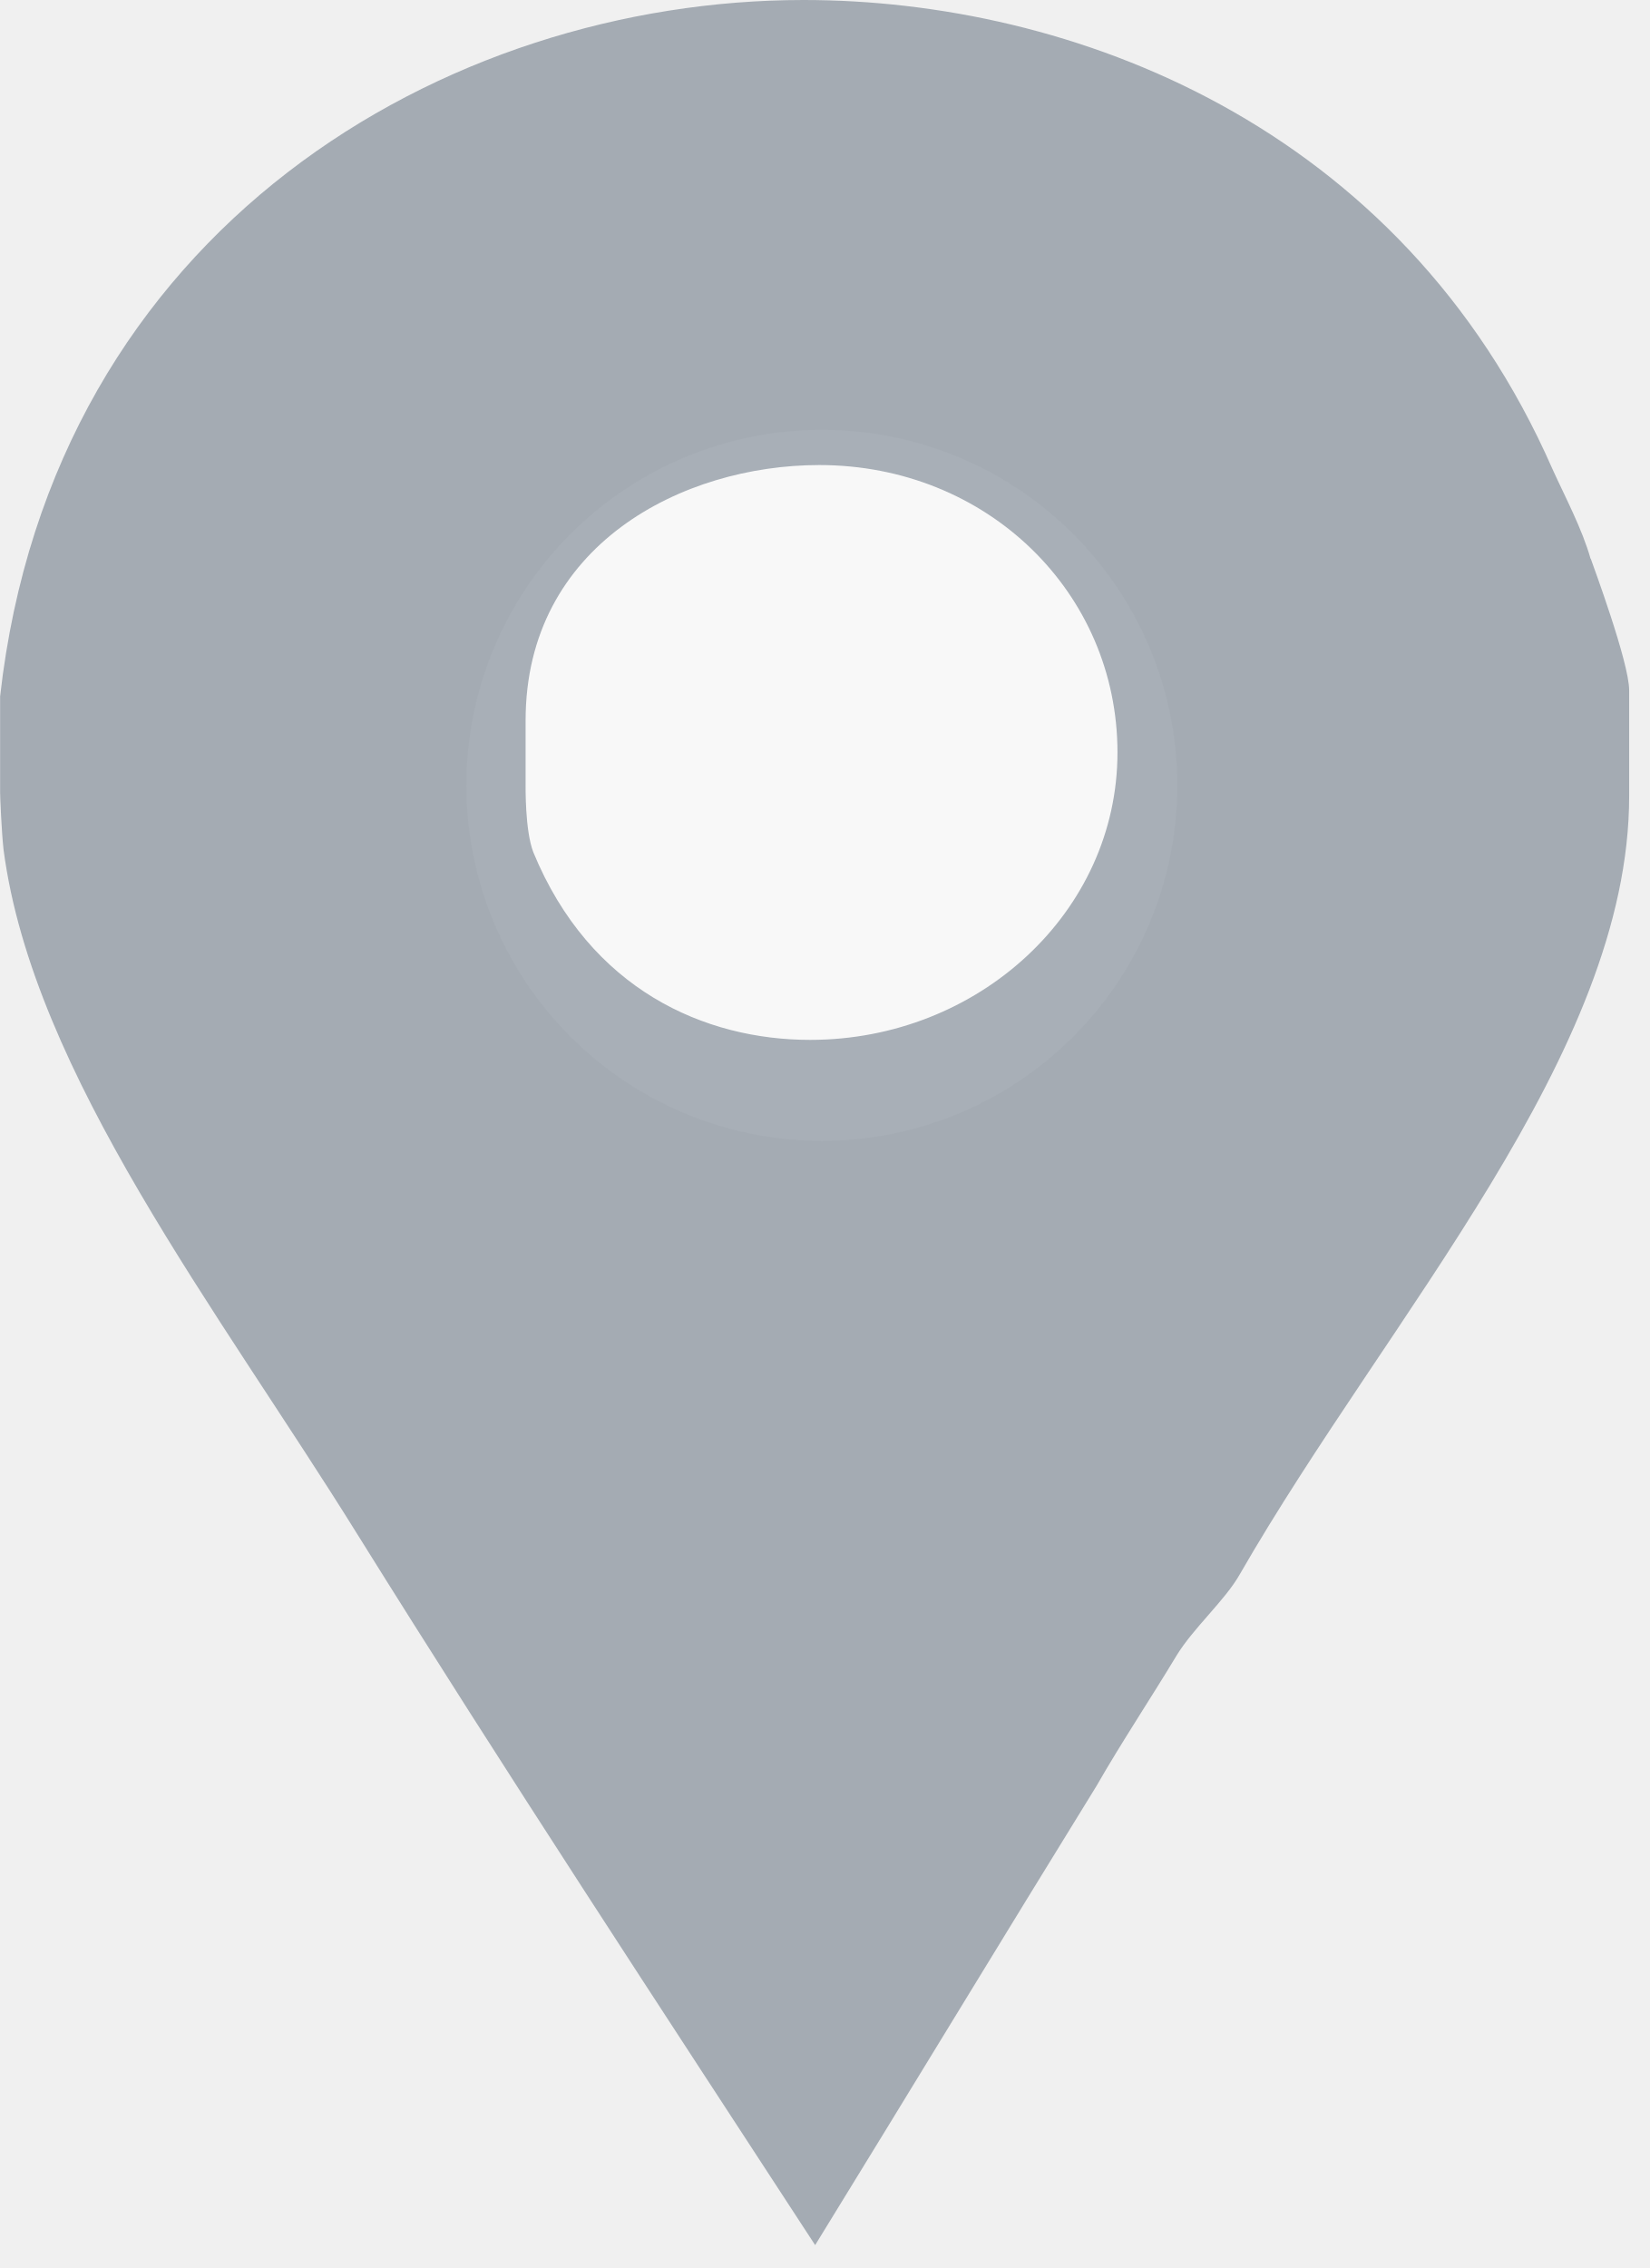
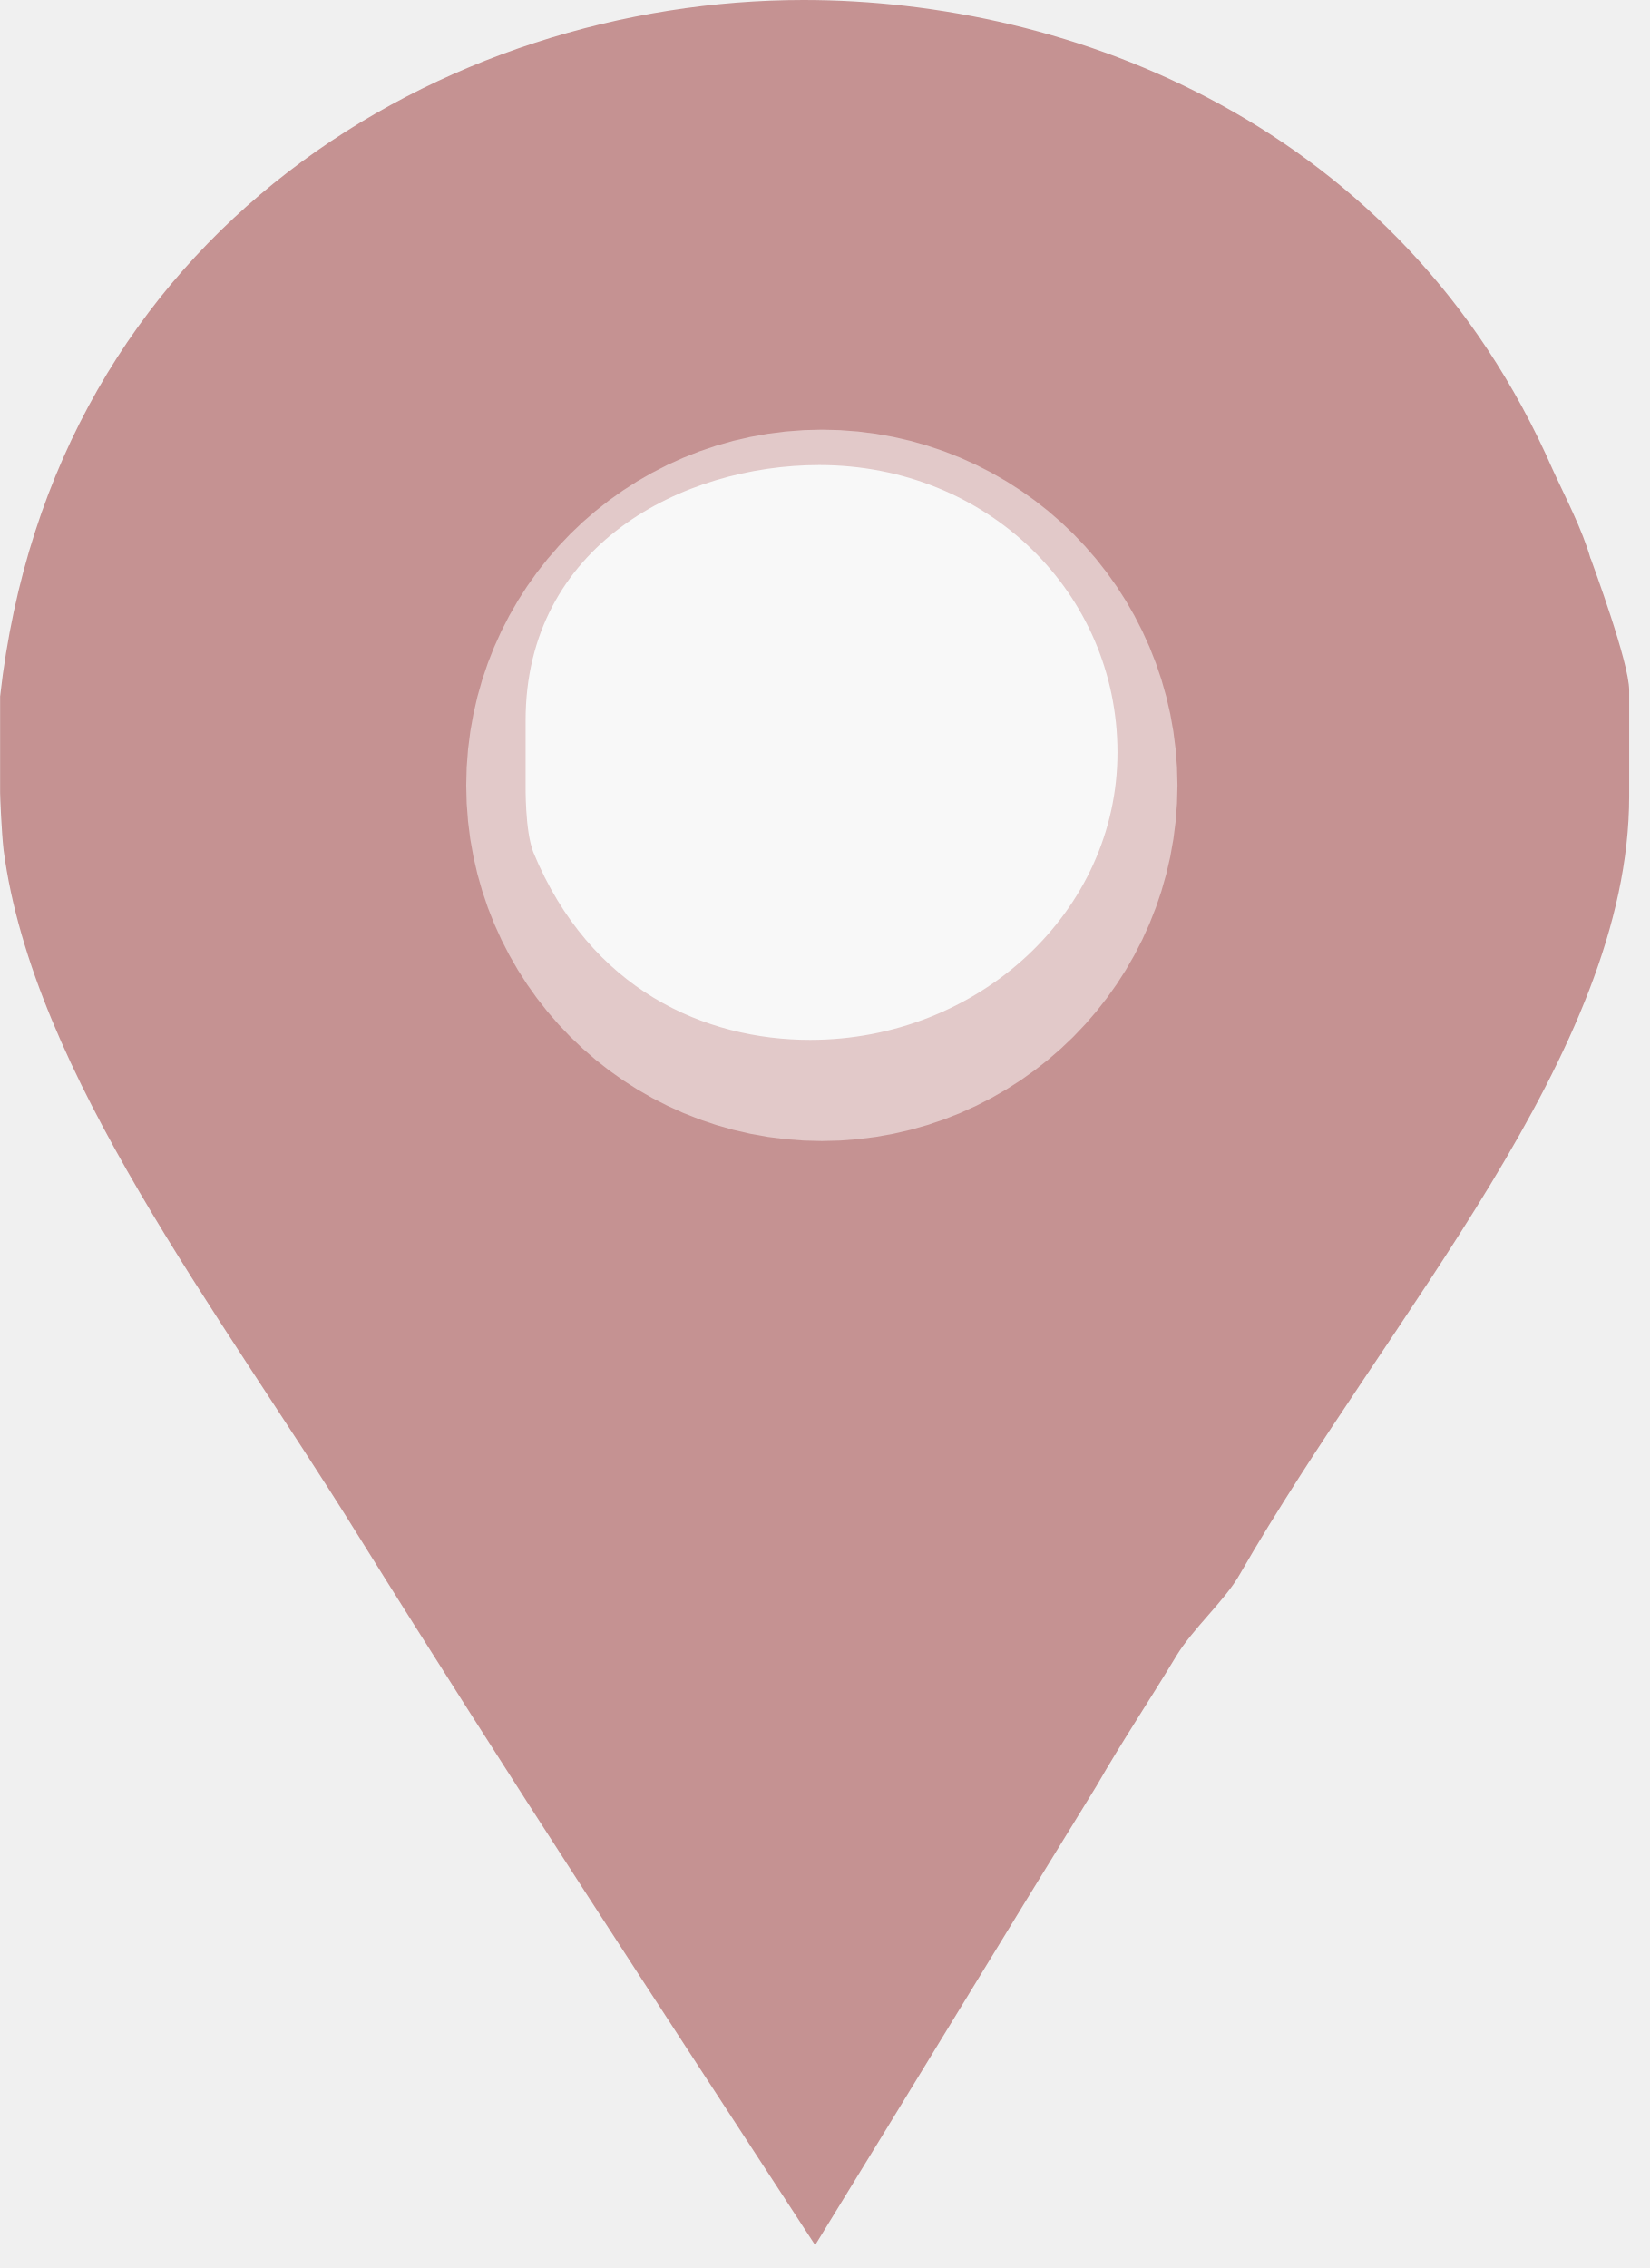
<svg xmlns="http://www.w3.org/2000/svg" width="16" height="22">
  <g>
    <g id="svg_2" />
    <g id="svg_3" />
    <g id="svg_4" />
    <g id="svg_5" />
    <g id="svg_6" />
    <g id="svg_7" />
    <g id="svg_8" />
    <g id="svg_9" />
    <g id="svg_10" />
    <g id="svg_11" />
    <g id="svg_12" />
    <g id="svg_13" />
    <g id="svg_14" />
    <g id="svg_15" />
    <g id="svg_16" />
-     <circle opacity="0.5" fill="#ffffff" stroke="#ffffff" stroke-width="4" cx="7.973" cy="7.618" r="1.45" id="svg_17" />
-     <g opacity="0.5" id="svg_1">
-       <path stroke-width="4" id="svg_19" fill="#576676" d="m15.431,5.421c-0.082,-0.291 -0.247,-0.6 -0.37,-0.871c-1.468,-3.349 -4.675,-4.55 -7.265,-4.55c-3.467,0 -7.285,2.207 -7.795,6.756v0.929c0,0.039 0.014,0.387 0.034,0.561c0.286,2.168 2.088,4.472 3.434,6.64c1.448,2.323 2.95,4.608 4.439,6.892c0.918,-1.491 1.832,-3.001 2.729,-4.453c0.244,-0.426 0.528,-0.852 0.773,-1.259c0.163,-0.271 0.475,-0.542 0.617,-0.794c1.448,-2.517 3.778,-5.053 3.778,-7.55v-1.026c0,-0.271 -0.353,-1.219 -0.373,-1.278l0,0zm-7.572,4.666c-1.019,0 -2.135,-0.484 -2.685,-1.82c-0.082,-0.213 -0.075,-0.639 -0.075,-0.678v-0.6c0,-1.703 1.523,-2.478 2.849,-2.478c1.631,0 2.893,1.239 2.893,2.788c0,1.549 -1.35,2.788 -2.981,2.788z" />
+     <g id="svg_1" opacity="0.5">
+       <path d="m15.431,5.421c-0.082,-0.291 -0.247,-0.6 -0.37,-0.871c-1.468,-3.349 -4.675,-4.55 -7.265,-4.55c-3.467,0 -7.285,2.207 -7.795,6.756v0.929c0,0.039 0.014,0.387 0.034,0.561c0.286,2.168 2.088,4.472 3.434,6.64c1.448,2.323 2.95,4.608 4.439,6.892c0.918,-1.491 1.832,-3.001 2.729,-4.453c0.244,-0.426 0.528,-0.852 0.773,-1.259c0.163,-0.271 0.475,-0.542 0.617,-0.794c1.448,-2.517 3.778,-5.053 3.778,-7.55v-1.026c0,-0.271 -0.353,-1.219 -0.373,-1.278l0,0l0,0zm-7.572,4.666c-1.019,0 -2.135,-0.484 -2.685,-1.82c-0.082,-0.213 -0.075,-0.639 -0.075,-0.678v-0.6c0,-1.703 1.523,-2.478 2.849,-2.478c1.631,0 2.893,1.239 2.893,2.788c0,1.549 -1.35,2.788 -2.981,2.788l0,0z" fill="#993333" id="svg_19" stroke-width="4" />
    </g>
+     <circle id="svg_17" r="1.45" cy="7.618" cx="7.973" stroke-width="4" stroke="#ffffff" fill="#ffffff" opacity="0.5" />
  </g>
</svg>
